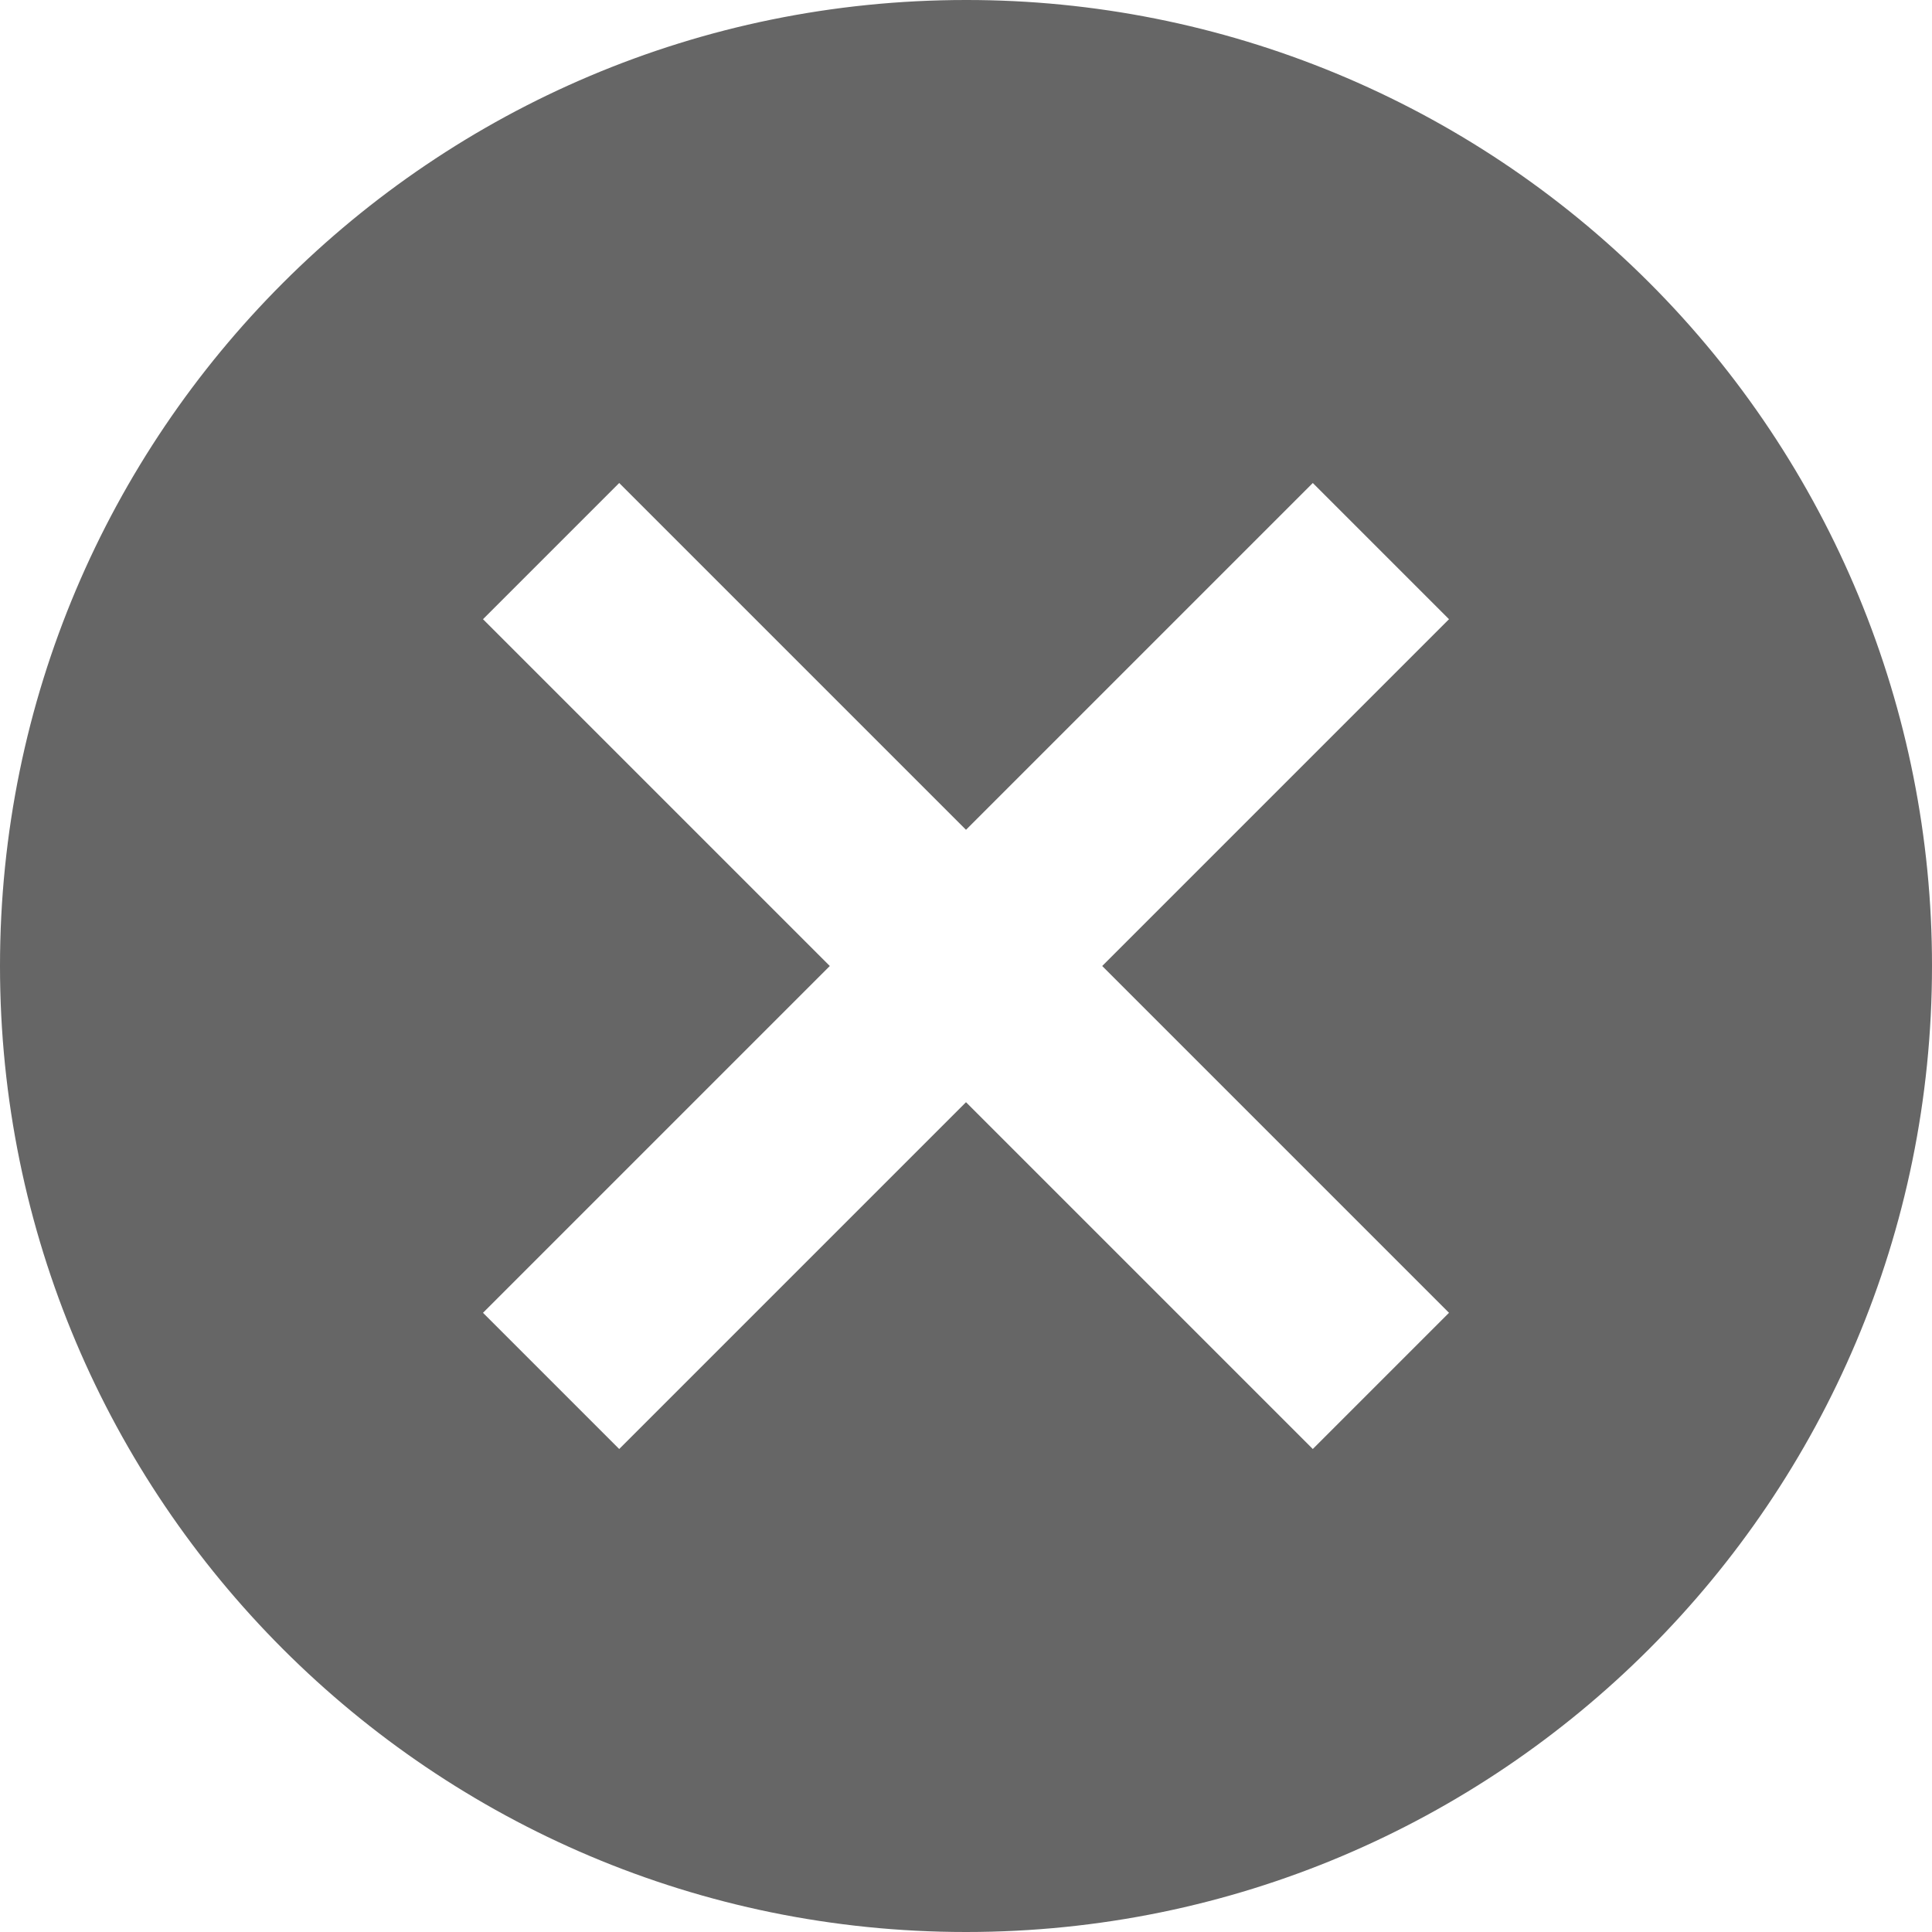
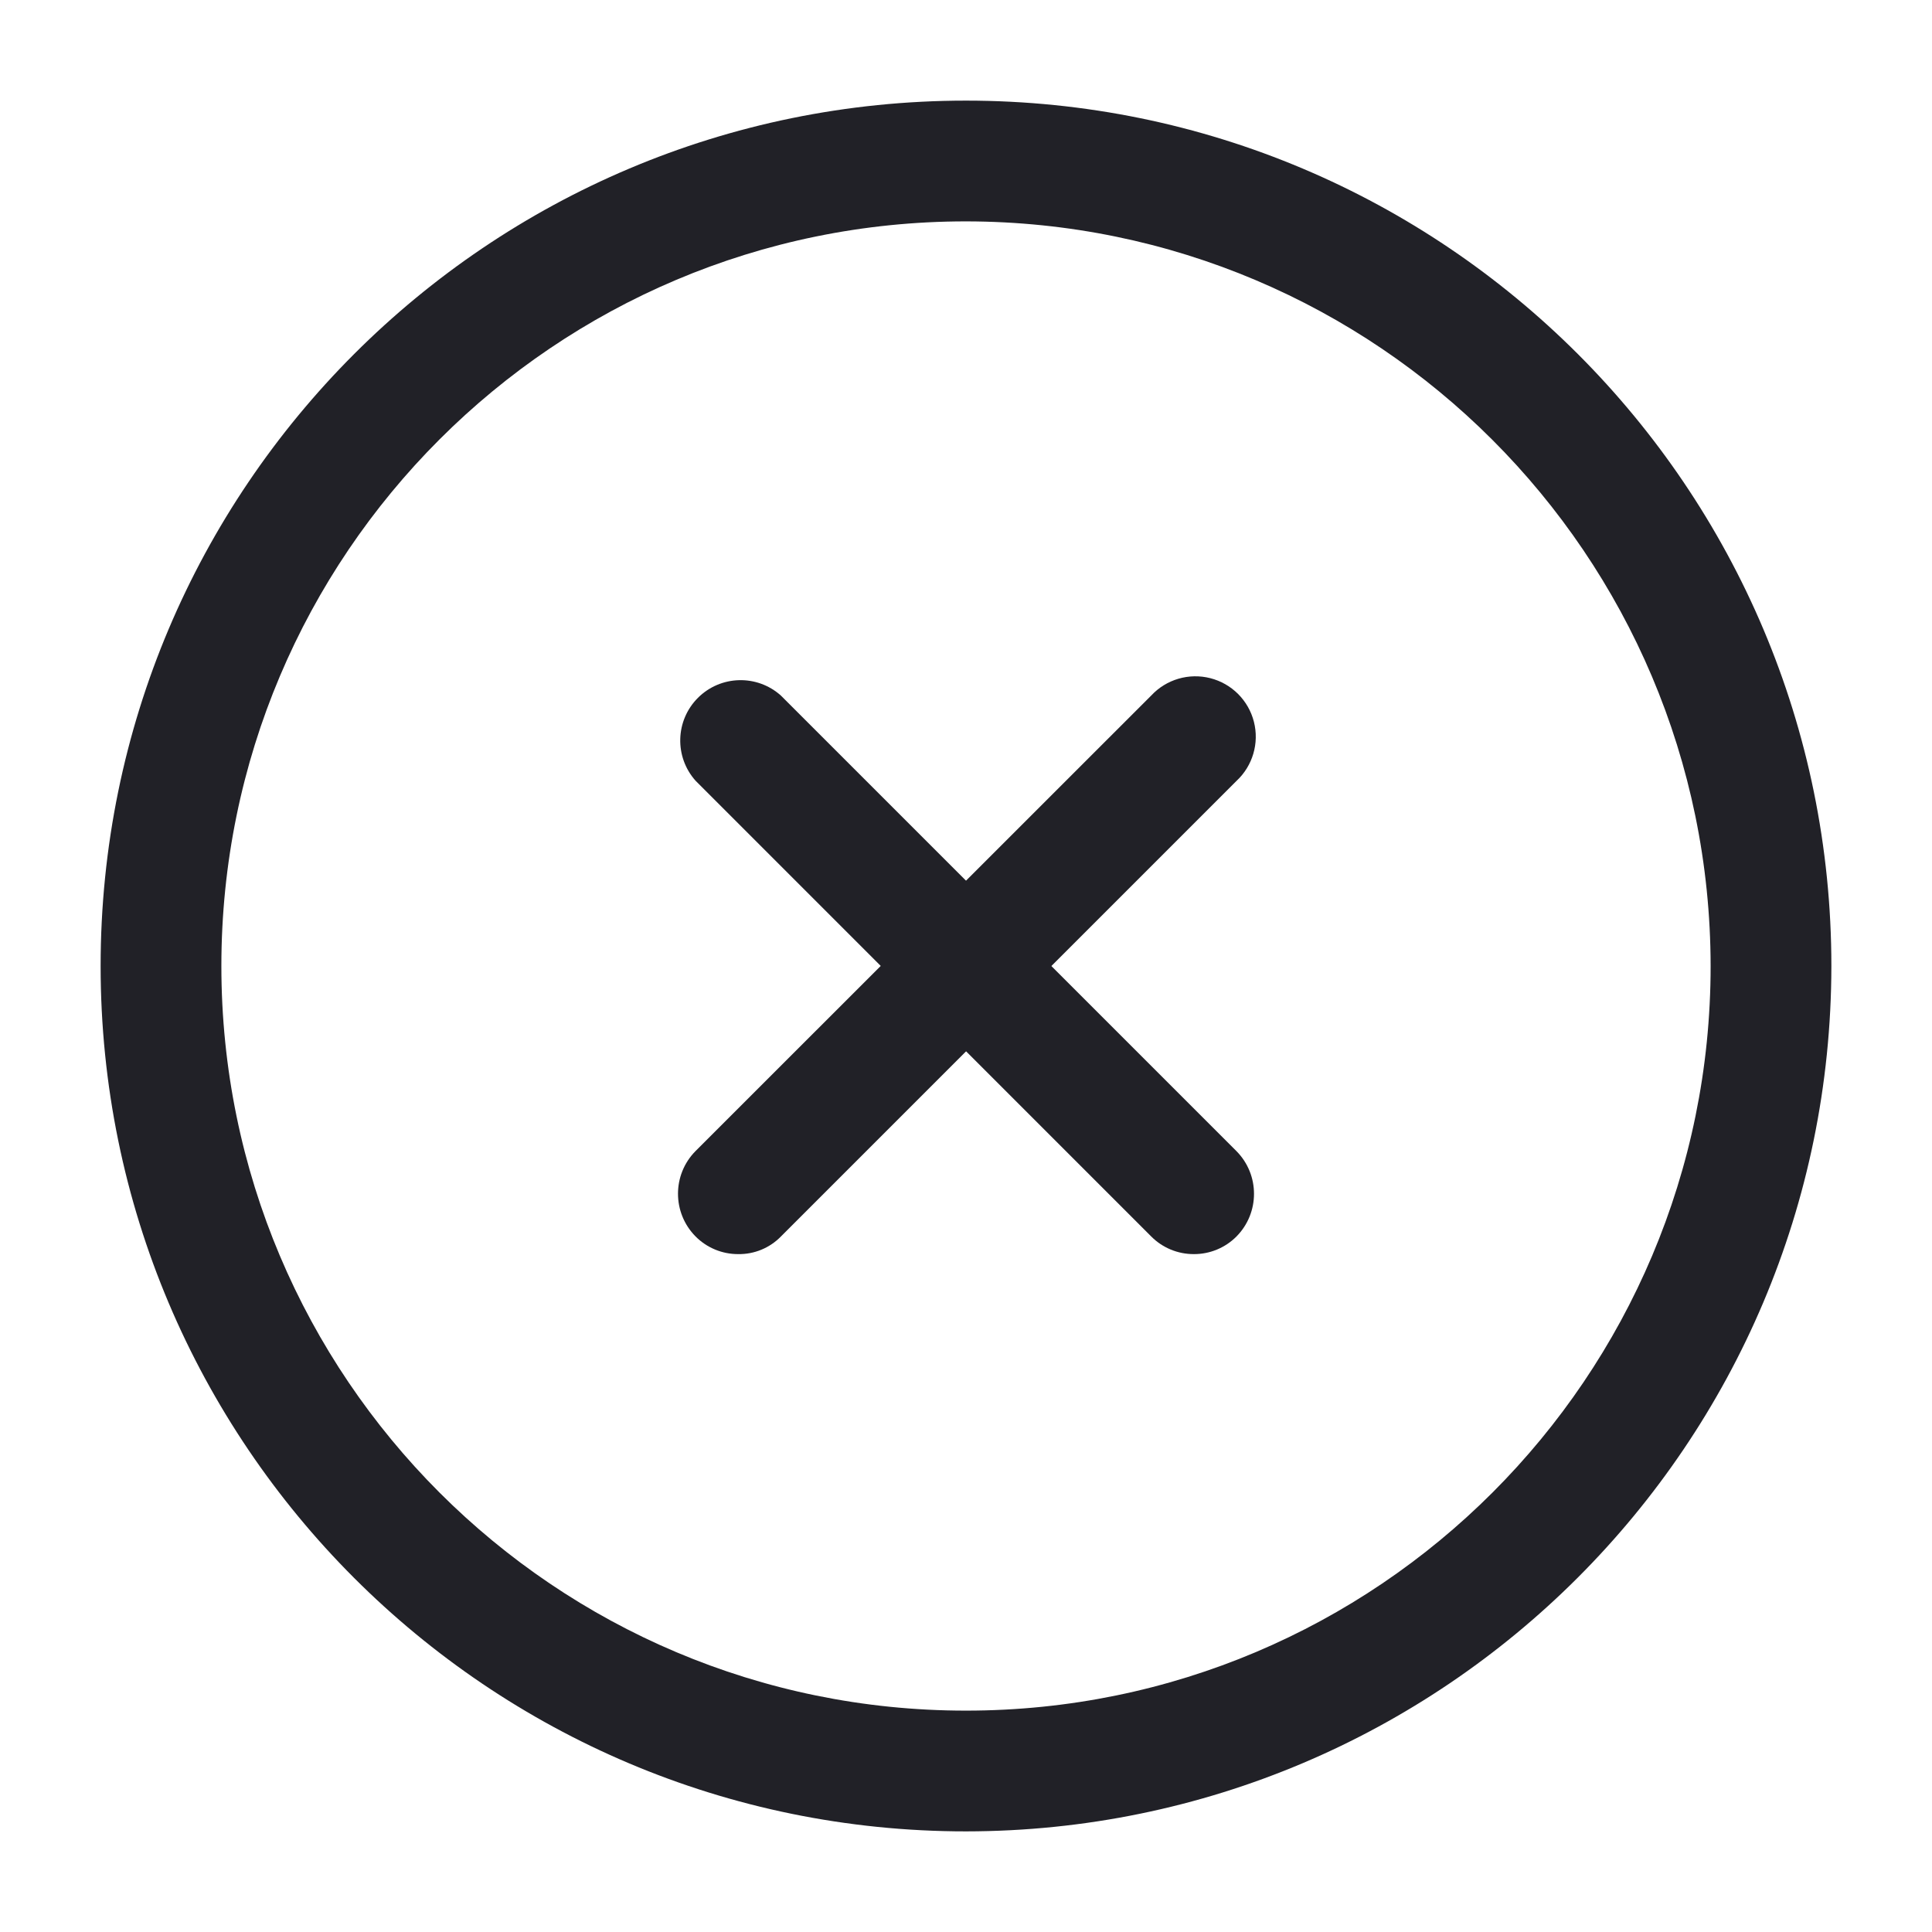
- <svg xmlns="http://www.w3.org/2000/svg" width="16" height="16" viewBox="0 0 16 16">
-   <path id="Path_32098" data-name="Path 32098" d="M10,2a8,8,0,1,0,8,8A7.993,7.993,0,0,0,10,2Zm4,10.872L12.872,14,10,11.128,7.128,14,6,12.872,8.872,10,6,7.128,7.128,6,10,8.872,12.872,6,14,7.128,11.128,10Z" transform="translate(-2 -2)" fill="#666" />
+ <svg xmlns="http://www.w3.org/2000/svg" width="24" height="24" viewBox="0 0 24 24">
+   <g id="vuesax_outline_close-circle" data-name="vuesax/outline/close-circle" transform="translate(-236 -252)">
+     <g id="close-circle">
+       <path id="Vector" d="M10.75,21.5A10.75,10.75,0,1,1,21.5,10.75,10.759,10.759,0,0,1,10.75,21.5Zm0-20A9.25,9.25,0,1,0,20,10.75,9.261,9.261,0,0,0,10.75,1.5Z" transform="translate(237.25 253.25)" fill="#212127" />
+       <path id="Vector-2" data-name="Vector" d="M.747,7.157a.742.742,0,0,1-.53-.22.754.754,0,0,1,0-1.06L5.878.218a.75.75,0,1,1,1.06,1.06l-5.66,5.66A.725.725,0,0,1,.747,7.157Z" transform="translate(244.423 260.422)" fill="#212127" />
+       <path id="Vector-3" data-name="Vector" d="M6.407,7.157a.742.742,0,0,1-.53-.22L.218,1.277A.75.75,0,0,1,1.277.218l5.66,5.66a.754.754,0,0,1,0,1.06A.742.742,0,0,1,6.407,7.157Z" transform="translate(244.423 260.422)" fill="#212127" />
+       <path id="Vector-4" data-name="Vector" d="M0,0H24V24H0Z" transform="translate(236 252)" fill="none" opacity="0" />
+     </g>
+   </g>
</svg>
